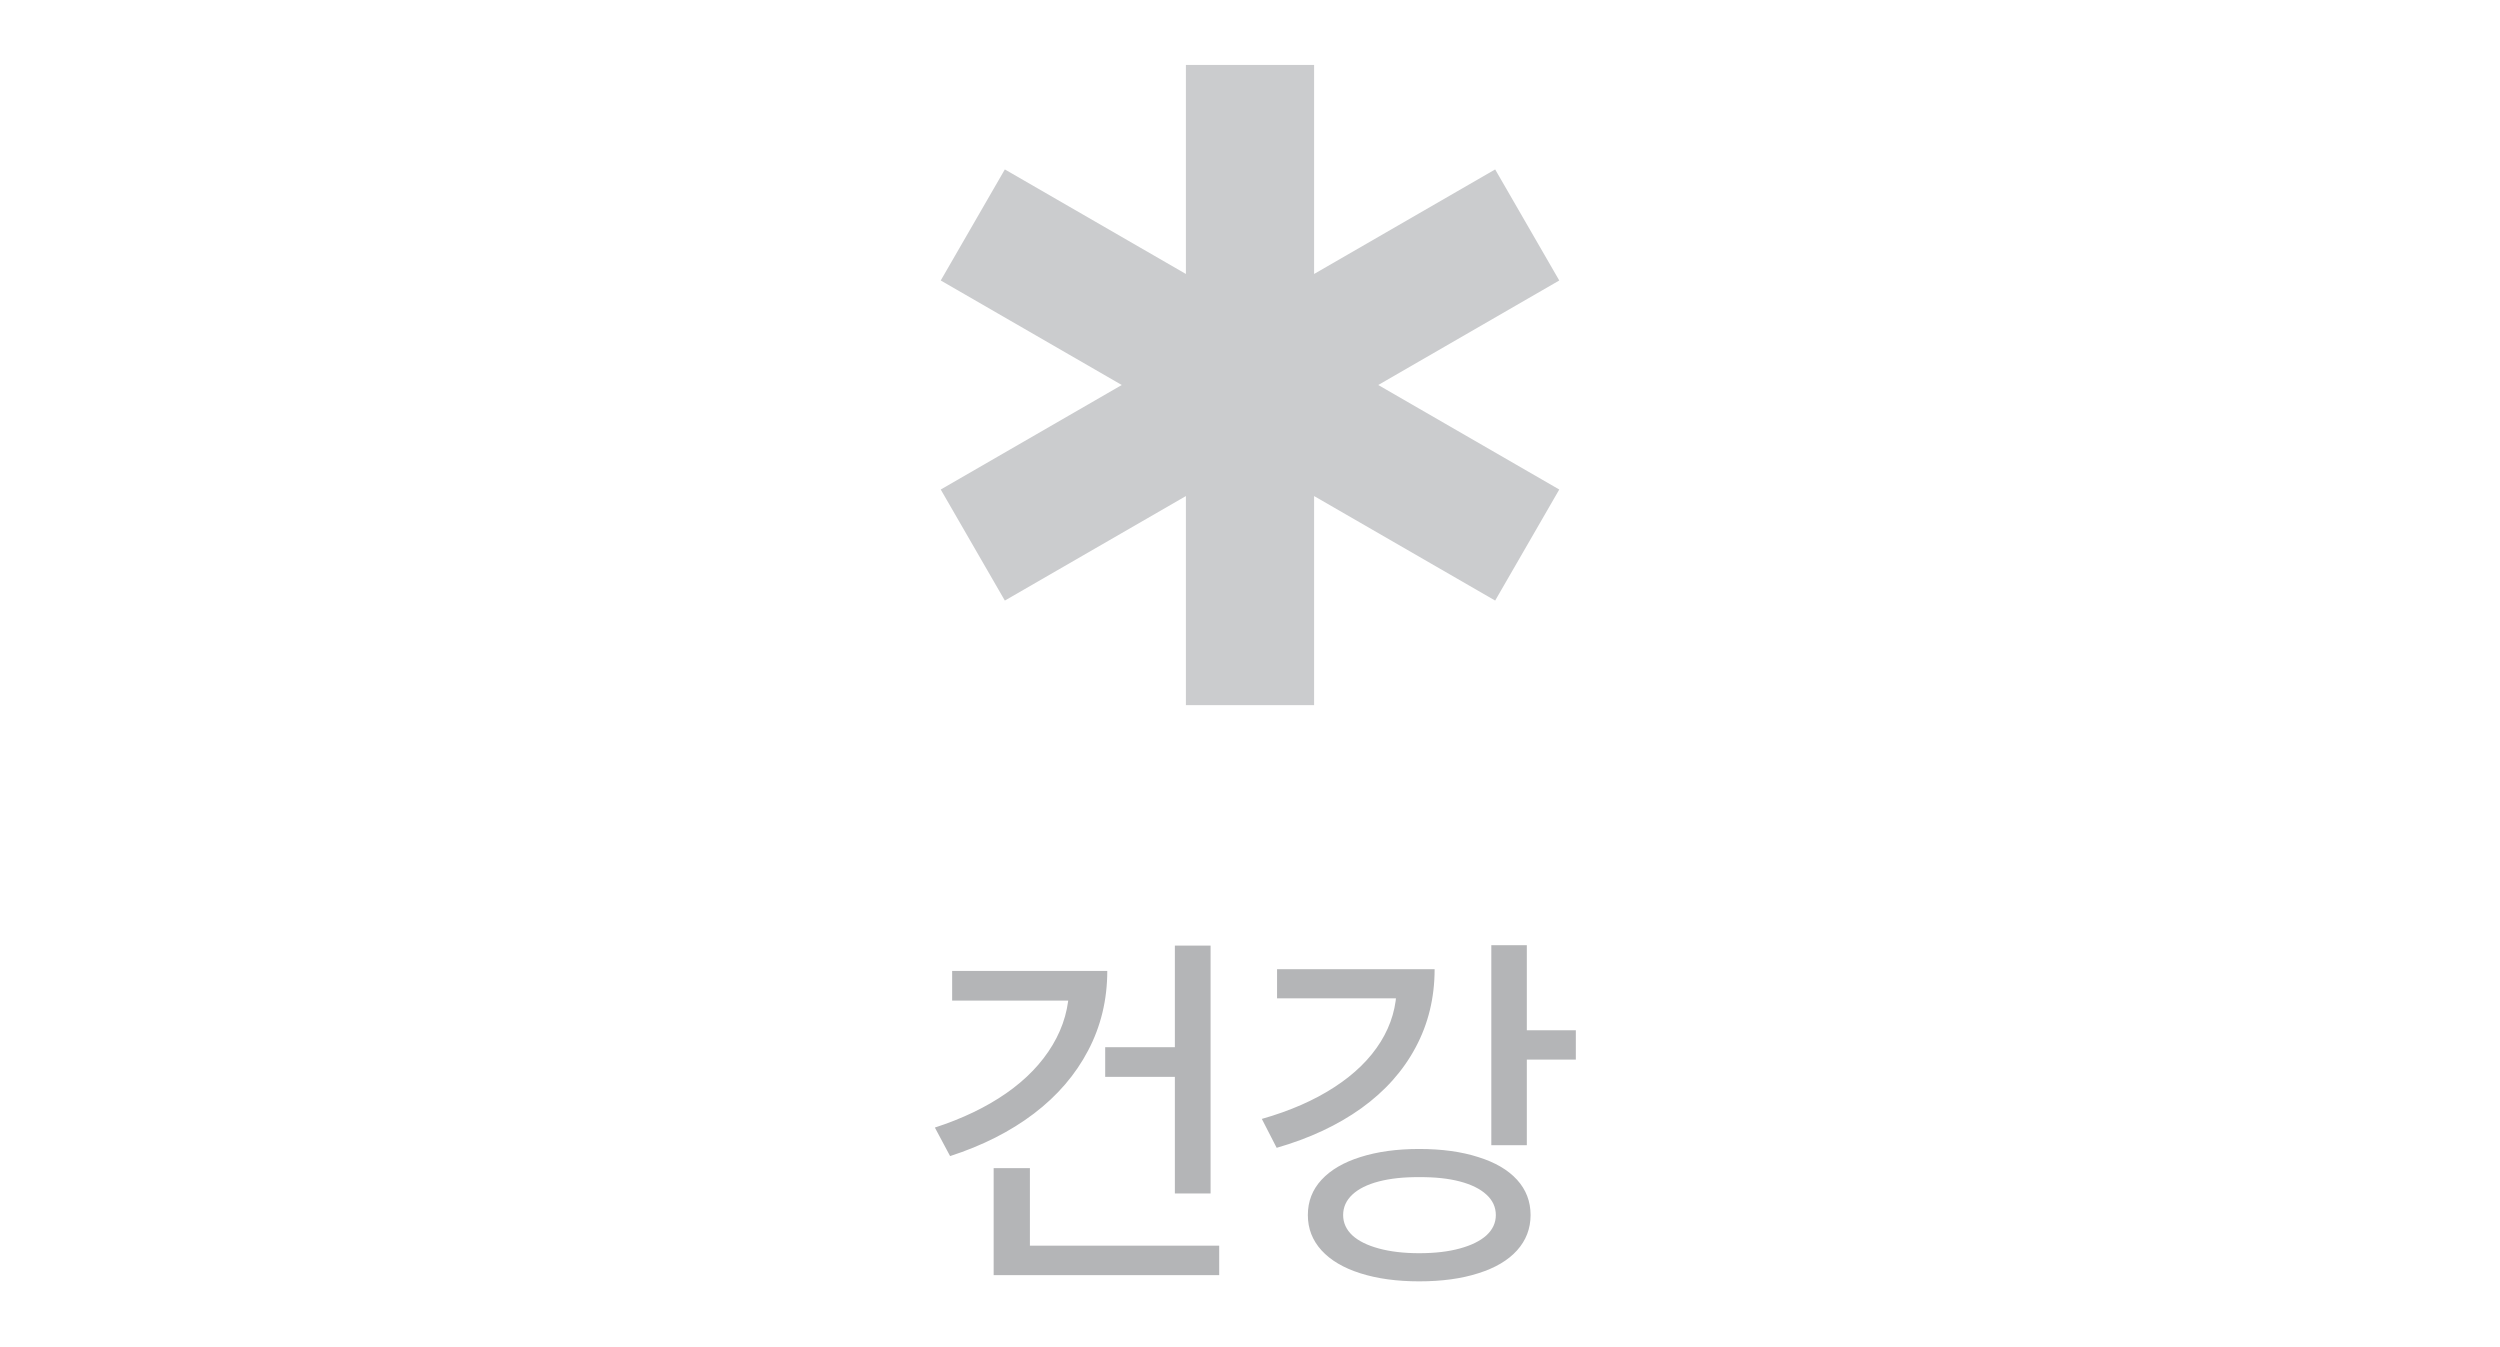
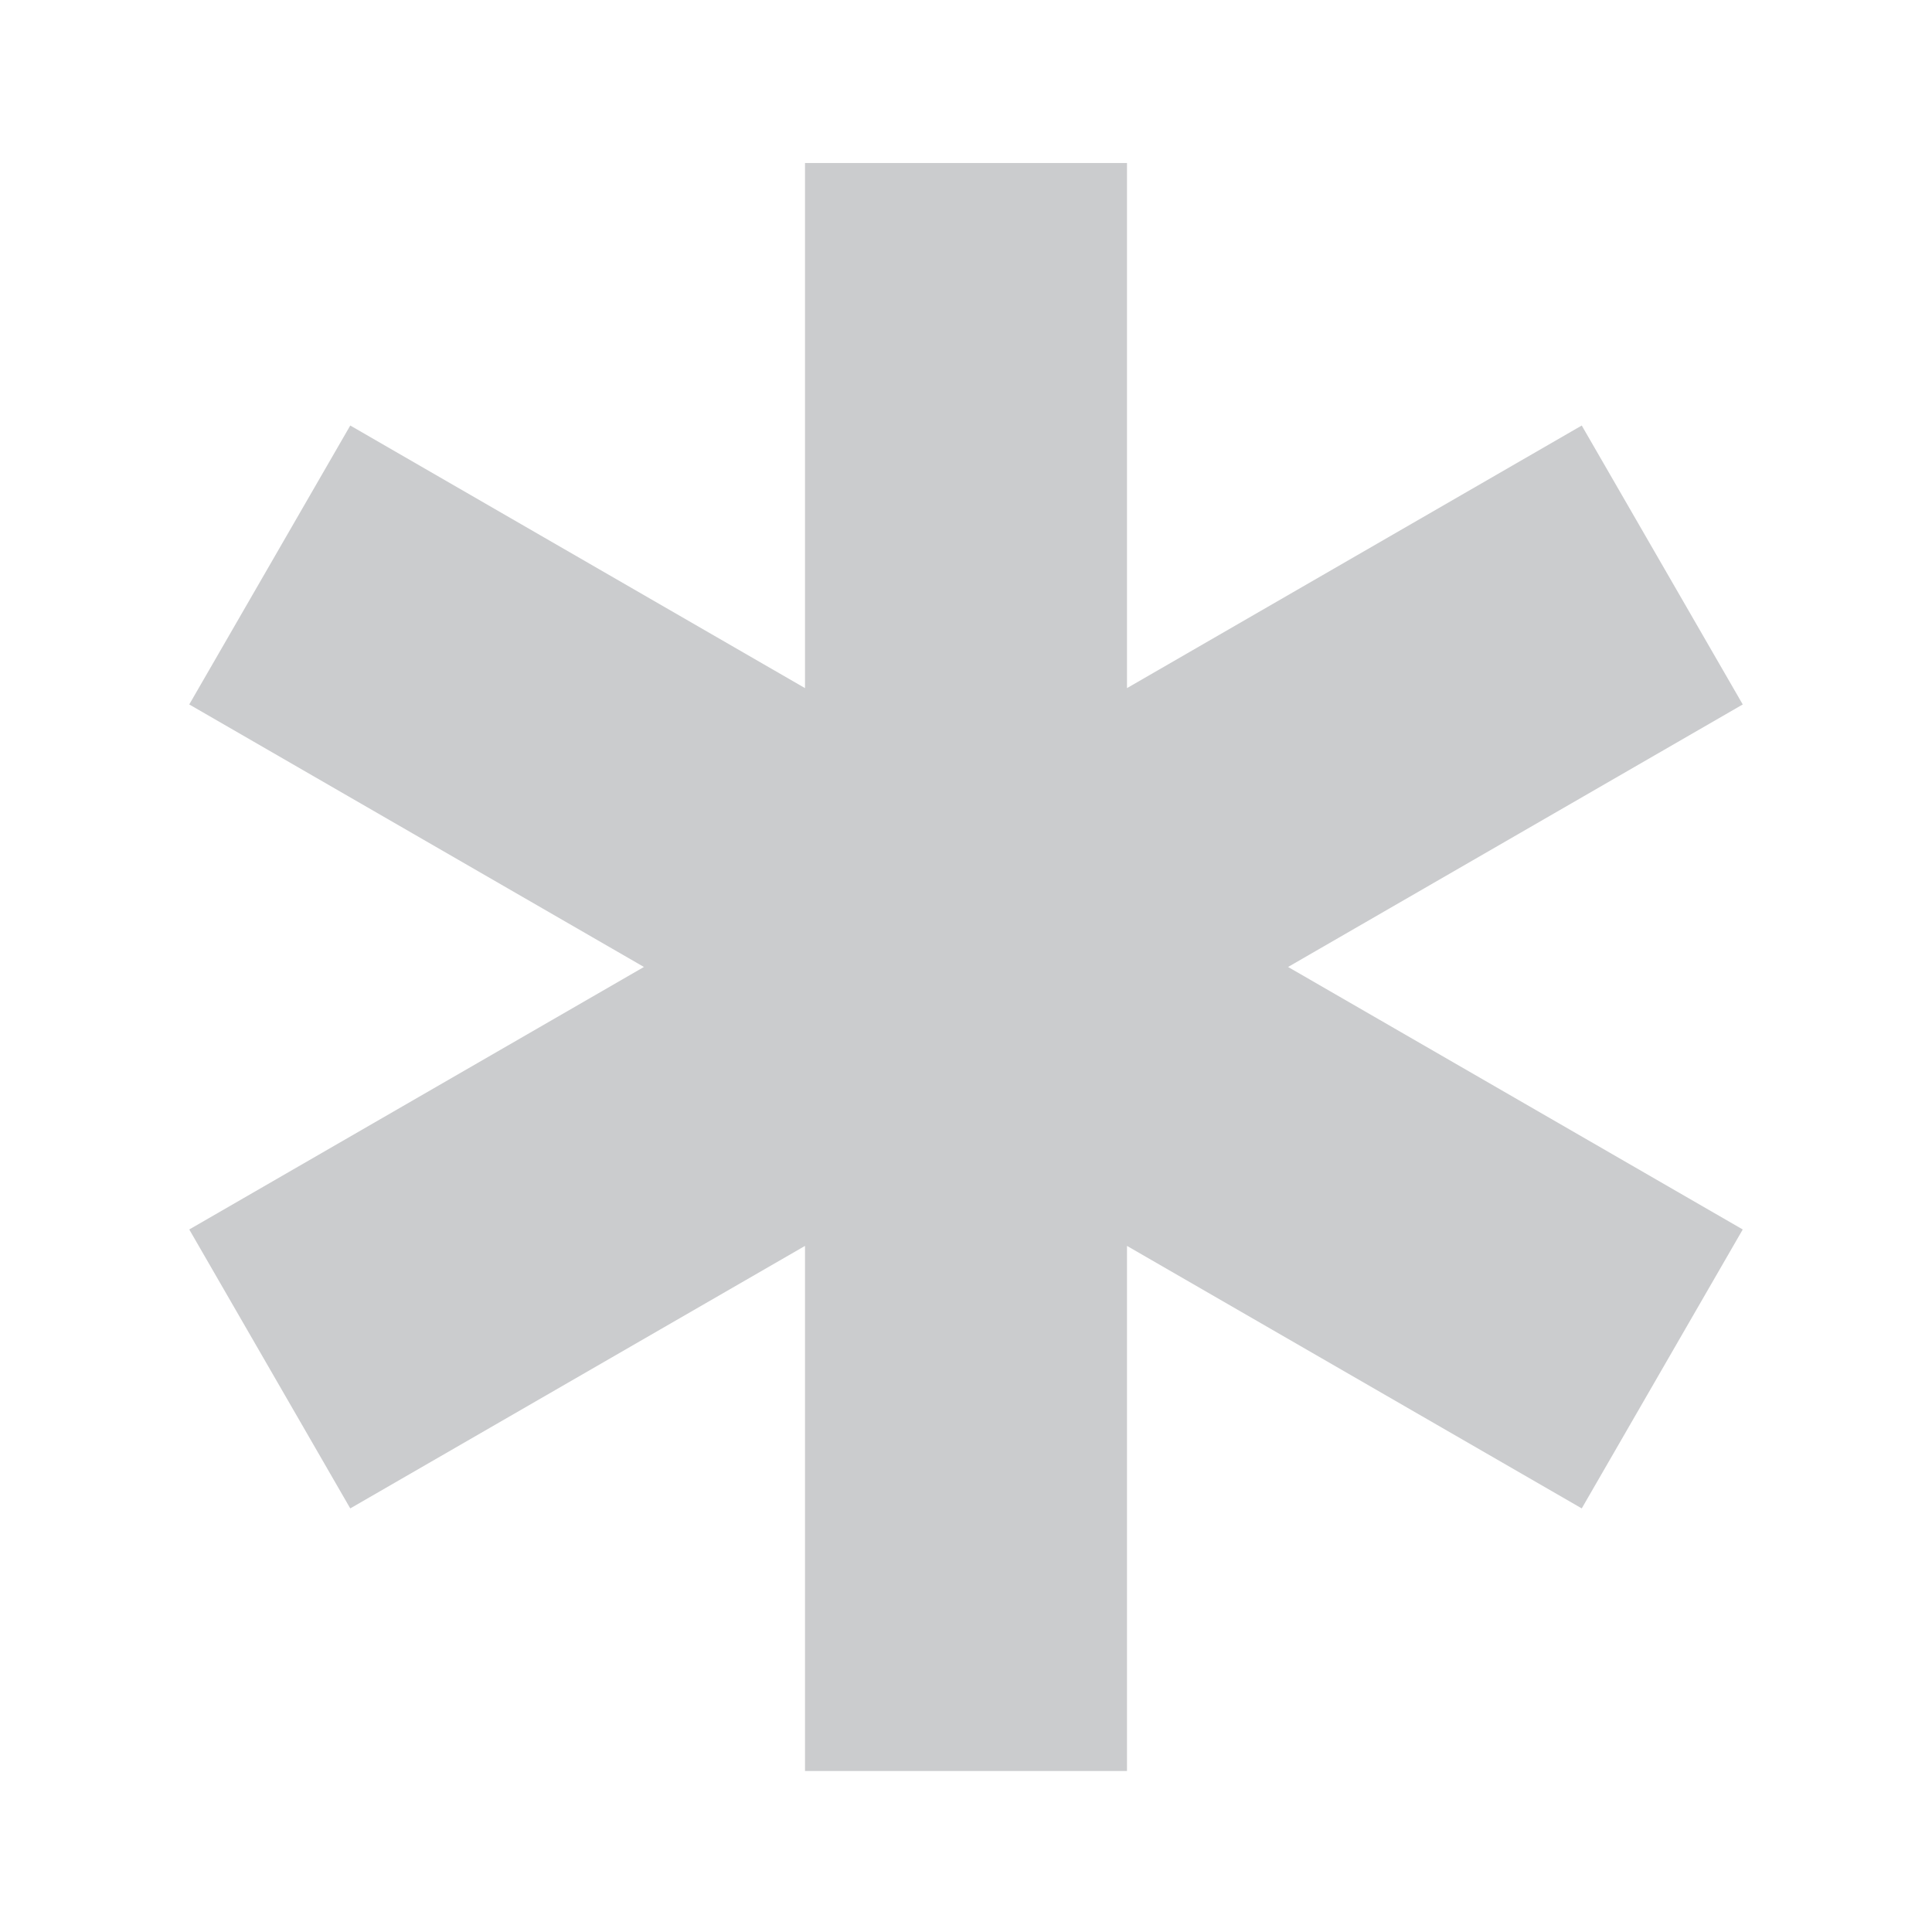
- <svg xmlns="http://www.w3.org/2000/svg" width="78" height="42" viewBox="0 0 78 42" fill="none">
-   <path d="M46.649 5.286L41 8.548V2.025H37V8.548L31.351 5.286L29.351 8.751L34.999 12.012L29.351 15.273L31.351 18.738L37 15.477V22H41V15.477L46.649 18.738L48.649 15.273L43.001 12.012L48.649 8.751L46.649 5.286Z" fill="#CBCCCE" />
-   <path d="M37.77 37.236H36.656V29.502H37.77V37.236ZM36.85 33.598H34.482V32.672H36.85V33.598ZM34.547 30.293C34.547 31.191 34.348 32.02 33.949 32.777C33.555 33.531 32.99 34.188 32.256 34.746C31.525 35.301 30.654 35.742 29.643 36.07L29.168 35.18C30.023 34.902 30.764 34.547 31.389 34.113C32.018 33.676 32.502 33.172 32.842 32.602C33.185 32.027 33.357 31.416 33.357 30.768V30.293H34.547ZM34.078 31.219H29.707V30.293H34.078V31.219ZM38.039 39.785H31.002V38.865H38.039V39.785ZM32.133 39.346H31.002V36.445H32.133V39.346ZM47.637 35.73H46.529V29.49H47.637V35.73ZM49.166 33.059H47.326V32.145H49.166V33.059ZM44.76 30.24C44.76 31.131 44.562 31.943 44.168 32.678C43.777 33.412 43.213 34.045 42.475 34.576C41.74 35.103 40.859 35.516 39.832 35.812L39.369 34.91C40.248 34.66 41.002 34.33 41.631 33.92C42.264 33.51 42.746 33.037 43.078 32.502C43.41 31.967 43.576 31.391 43.576 30.773V30.24H44.76ZM44.227 31.148H39.844V30.24H44.227V31.148ZM44.279 35.848C44.982 35.848 45.596 35.932 46.119 36.1C46.647 36.264 47.051 36.5 47.332 36.809C47.613 37.117 47.754 37.484 47.754 37.91C47.754 38.332 47.613 38.699 47.332 39.012C47.051 39.324 46.647 39.562 46.119 39.727C45.596 39.895 44.982 39.978 44.279 39.978C43.584 39.978 42.973 39.895 42.445 39.727C41.922 39.562 41.518 39.324 41.232 39.012C40.947 38.699 40.805 38.332 40.805 37.91C40.805 37.484 40.947 37.117 41.232 36.809C41.518 36.5 41.922 36.264 42.445 36.1C42.973 35.932 43.584 35.848 44.279 35.848ZM44.279 36.727C43.799 36.723 43.379 36.768 43.02 36.861C42.66 36.955 42.385 37.092 42.193 37.272C42.002 37.451 41.906 37.664 41.906 37.91C41.906 38.152 42.002 38.363 42.193 38.543C42.385 38.719 42.66 38.855 43.02 38.953C43.379 39.051 43.799 39.1 44.279 39.1C44.768 39.1 45.19 39.051 45.545 38.953C45.904 38.855 46.182 38.719 46.377 38.543C46.572 38.363 46.67 38.152 46.67 37.91C46.67 37.664 46.572 37.451 46.377 37.272C46.182 37.092 45.904 36.955 45.545 36.861C45.19 36.768 44.768 36.723 44.279 36.727Z" fill="#B4B5B7" />
+ <svg xmlns="http://www.w3.org/2000/svg" width="24" height="24" viewBox="0 0 24 24" fill="none">
+   <path d="M19.649 5.286L14 8.548V2.025H10V8.548L4.351 5.286L2.351 8.751L7.999 12.012L2.351 15.273L4.351 18.738L10 15.477V22H14V15.477L19.649 18.738L21.649 15.273L16.001 12.012L21.649 8.751L19.649 5.286Z" fill="#CBCCCE" />
</svg>
